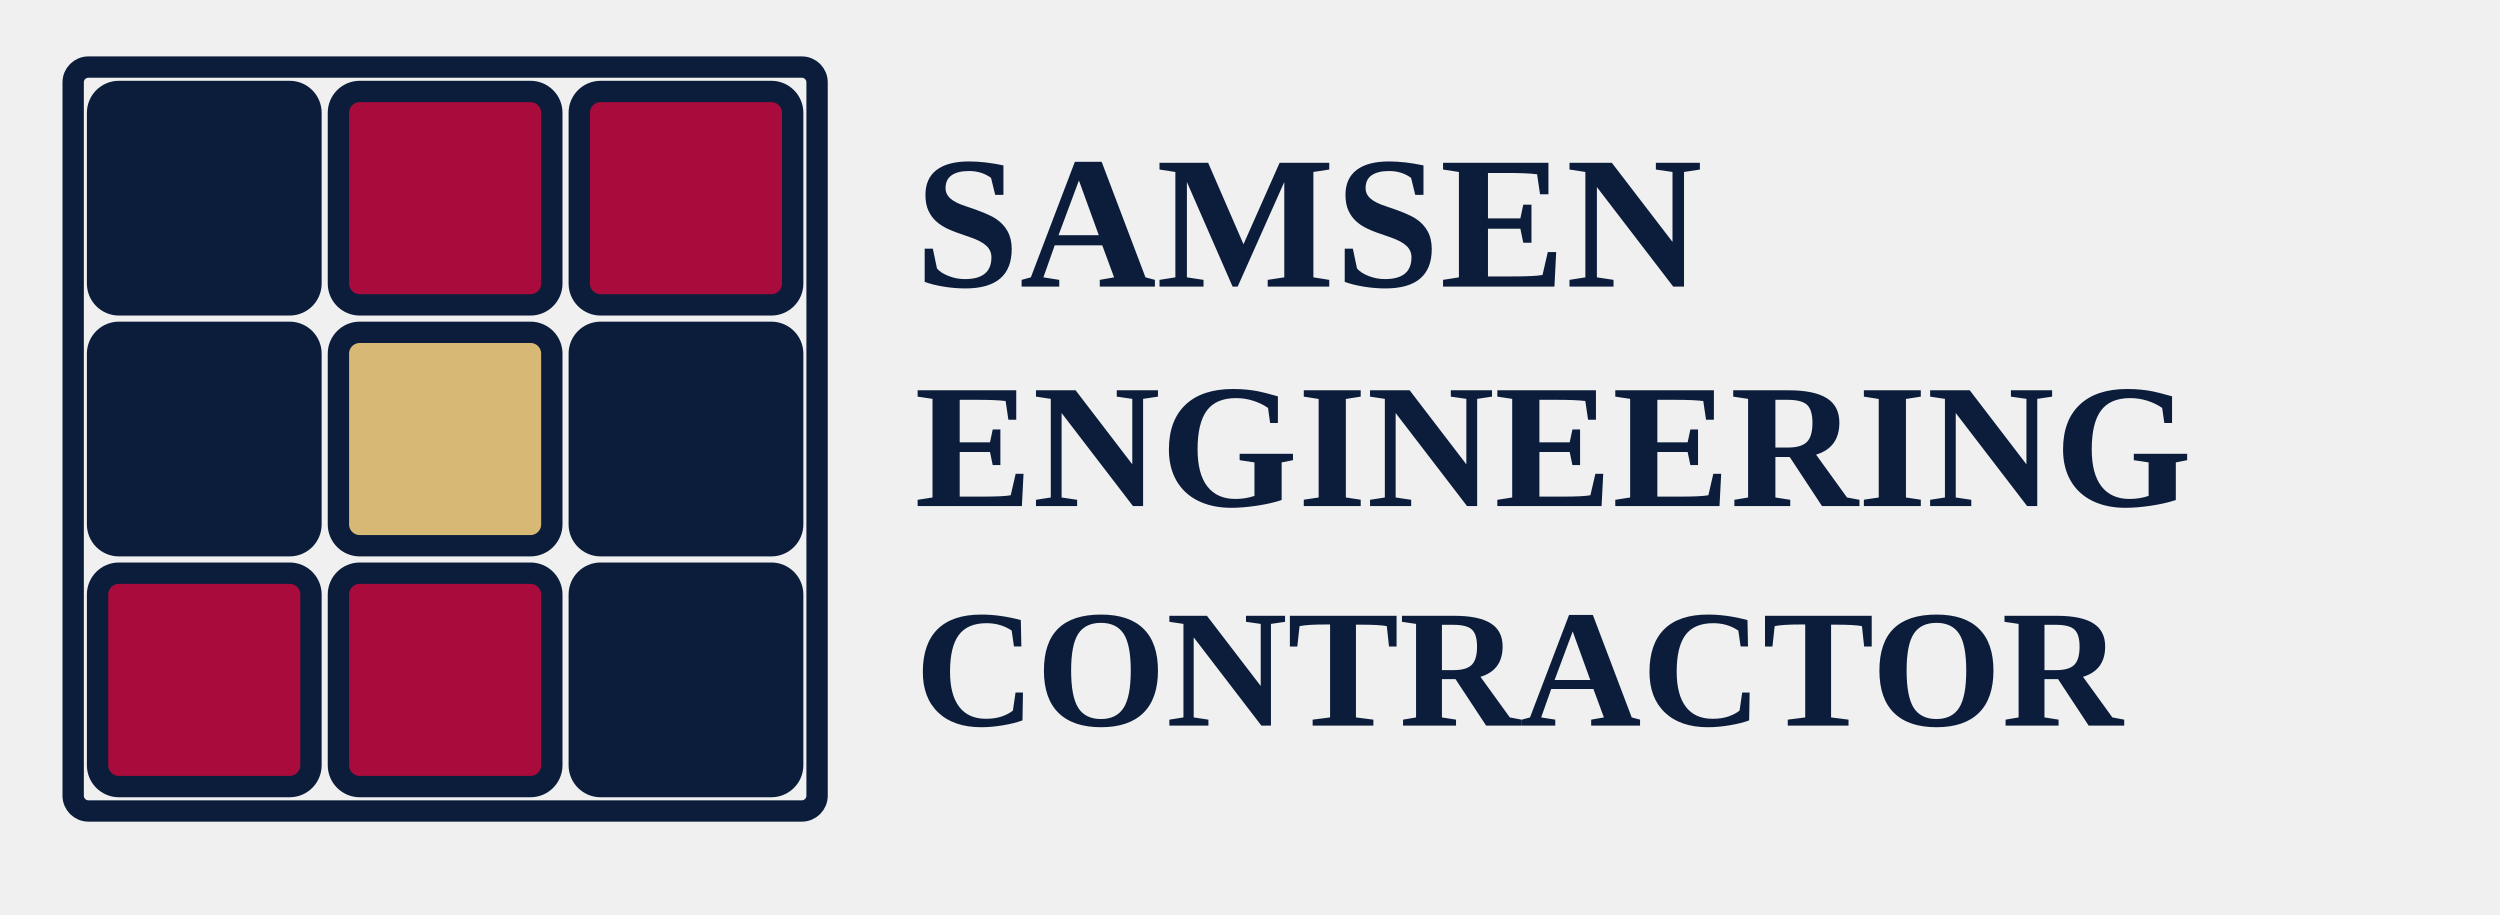
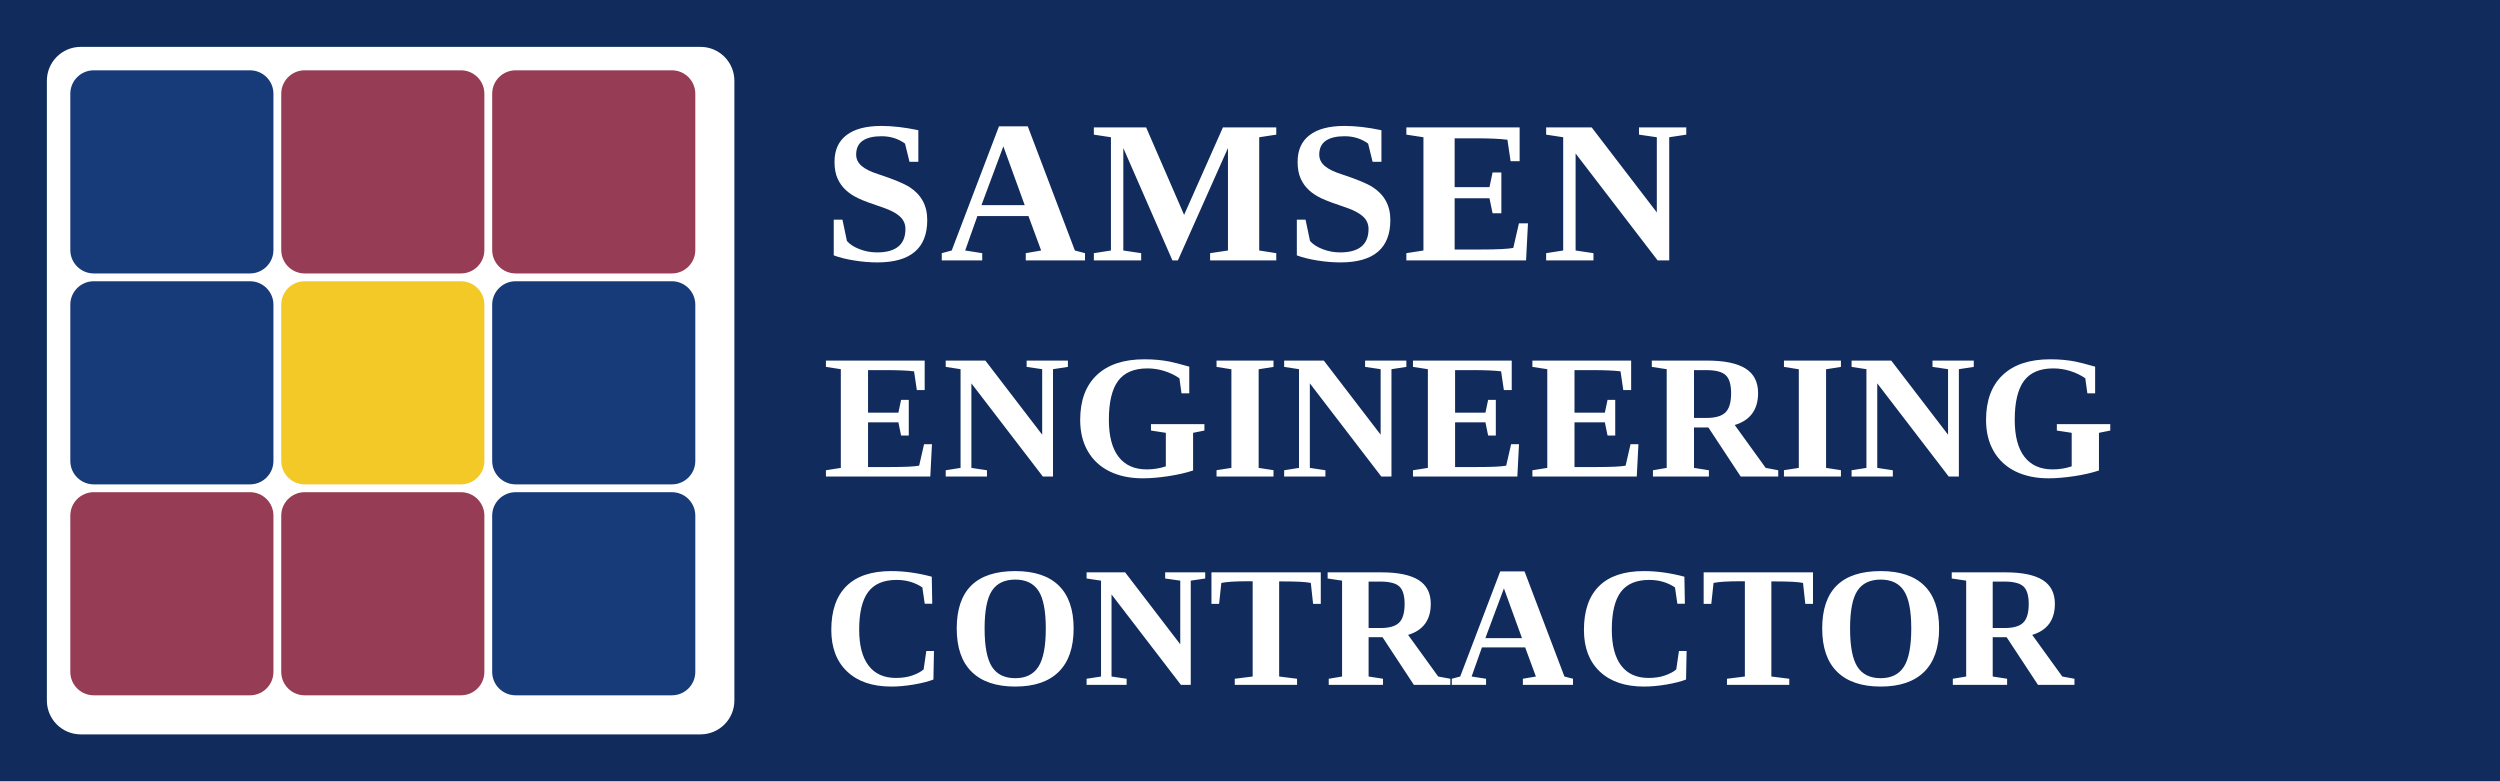
- <svg xmlns="http://www.w3.org/2000/svg" width="820" height="300" viewBox="0 0 820 300" role="img" aria-labelledby="title">
-   <g transform="translate(24 22)" stroke="#0b1d3b" stroke-width="7">
-     <rect x="0" y="0" width="244" height="244" rx="5" fill="none" />
-     <rect x="8" y="8" width="70" height="70" rx="7" fill="#0b1d3b" />
-     <rect x="87" y="8" width="70" height="70" rx="7" fill="#a80b3c" />
-     <rect x="166" y="8" width="70" height="70" rx="7" fill="#a80b3c" />
-     <rect x="8" y="87" width="70" height="70" rx="7" fill="#0b1d3b" />
-     <rect x="87" y="87" width="70" height="70" rx="7" fill="#d8b875" />
-     <rect x="166" y="87" width="70" height="70" rx="7" fill="#0b1d3b" />
-     <rect x="8" y="166" width="70" height="70" rx="7" fill="#a80b3c" />
-     <rect x="87" y="166" width="70" height="70" rx="7" fill="#a80b3c" />
-     <rect x="166" y="166" width="70" height="70" rx="7" fill="#0b1d3b" />
+ <svg xmlns="http://www.w3.org/2000/svg" width="960" height="300" viewBox="0 0 960 300" role="img" aria-labelledby="logoTitle logoDesc">
+   <rect width="960" height="300" fill="#102b5c" />
+   <g transform="translate(18 18)">
+     <rect x="0" y="0" width="264" height="264" rx="13" fill="#ffffff" />
+     <g transform="translate(9 9)">
+       <rect x="0" y="0" width="78" height="78" rx="9" fill="#173a78" />
+       <rect x="81" y="0" width="78" height="78" rx="9" fill="#963c55" />
+       <rect x="162" y="0" width="78" height="78" rx="9" fill="#963c55" />
+       <rect x="0" y="81" width="78" height="78" rx="9" fill="#173a78" />
+       <rect x="81" y="81" width="78" height="78" rx="9" fill="#f3c928" />
+       <rect x="162" y="81" width="78" height="78" rx="9" fill="#173a78" />
+       <rect x="0" y="162" width="78" height="78" rx="9" fill="#963c55" />
+       <rect x="81" y="162" width="78" height="78" rx="9" fill="#963c55" />
+       <rect x="162" y="162" width="78" height="78" rx="9" fill="#173a78" />
+     </g>
  </g>
-   <g fill="#0b1d3b" font-family="Georgia, 'Times New Roman', serif" font-weight="700">
-     <text x="300" y="94" font-size="62">SAMSEN</text>
-     <text x="300" y="166" font-size="58">ENGINEERING</text>
-     <text x="300" y="238" font-size="55">CONTRACTOR</text>
+   <g fill="#ffffff" font-family="Georgia, 'Times New Roman', serif" font-weight="700">
+     <text x="316" y="100" font-size="78" letter-spacing="1.5">SAMSEN</text>
+     <text x="316" y="183" font-size="68" letter-spacing=".5">ENGINEERING</text>
+     <text x="316" y="263" font-size="66" letter-spacing=".5">CONTRACTOR</text>
  </g>
</svg>
